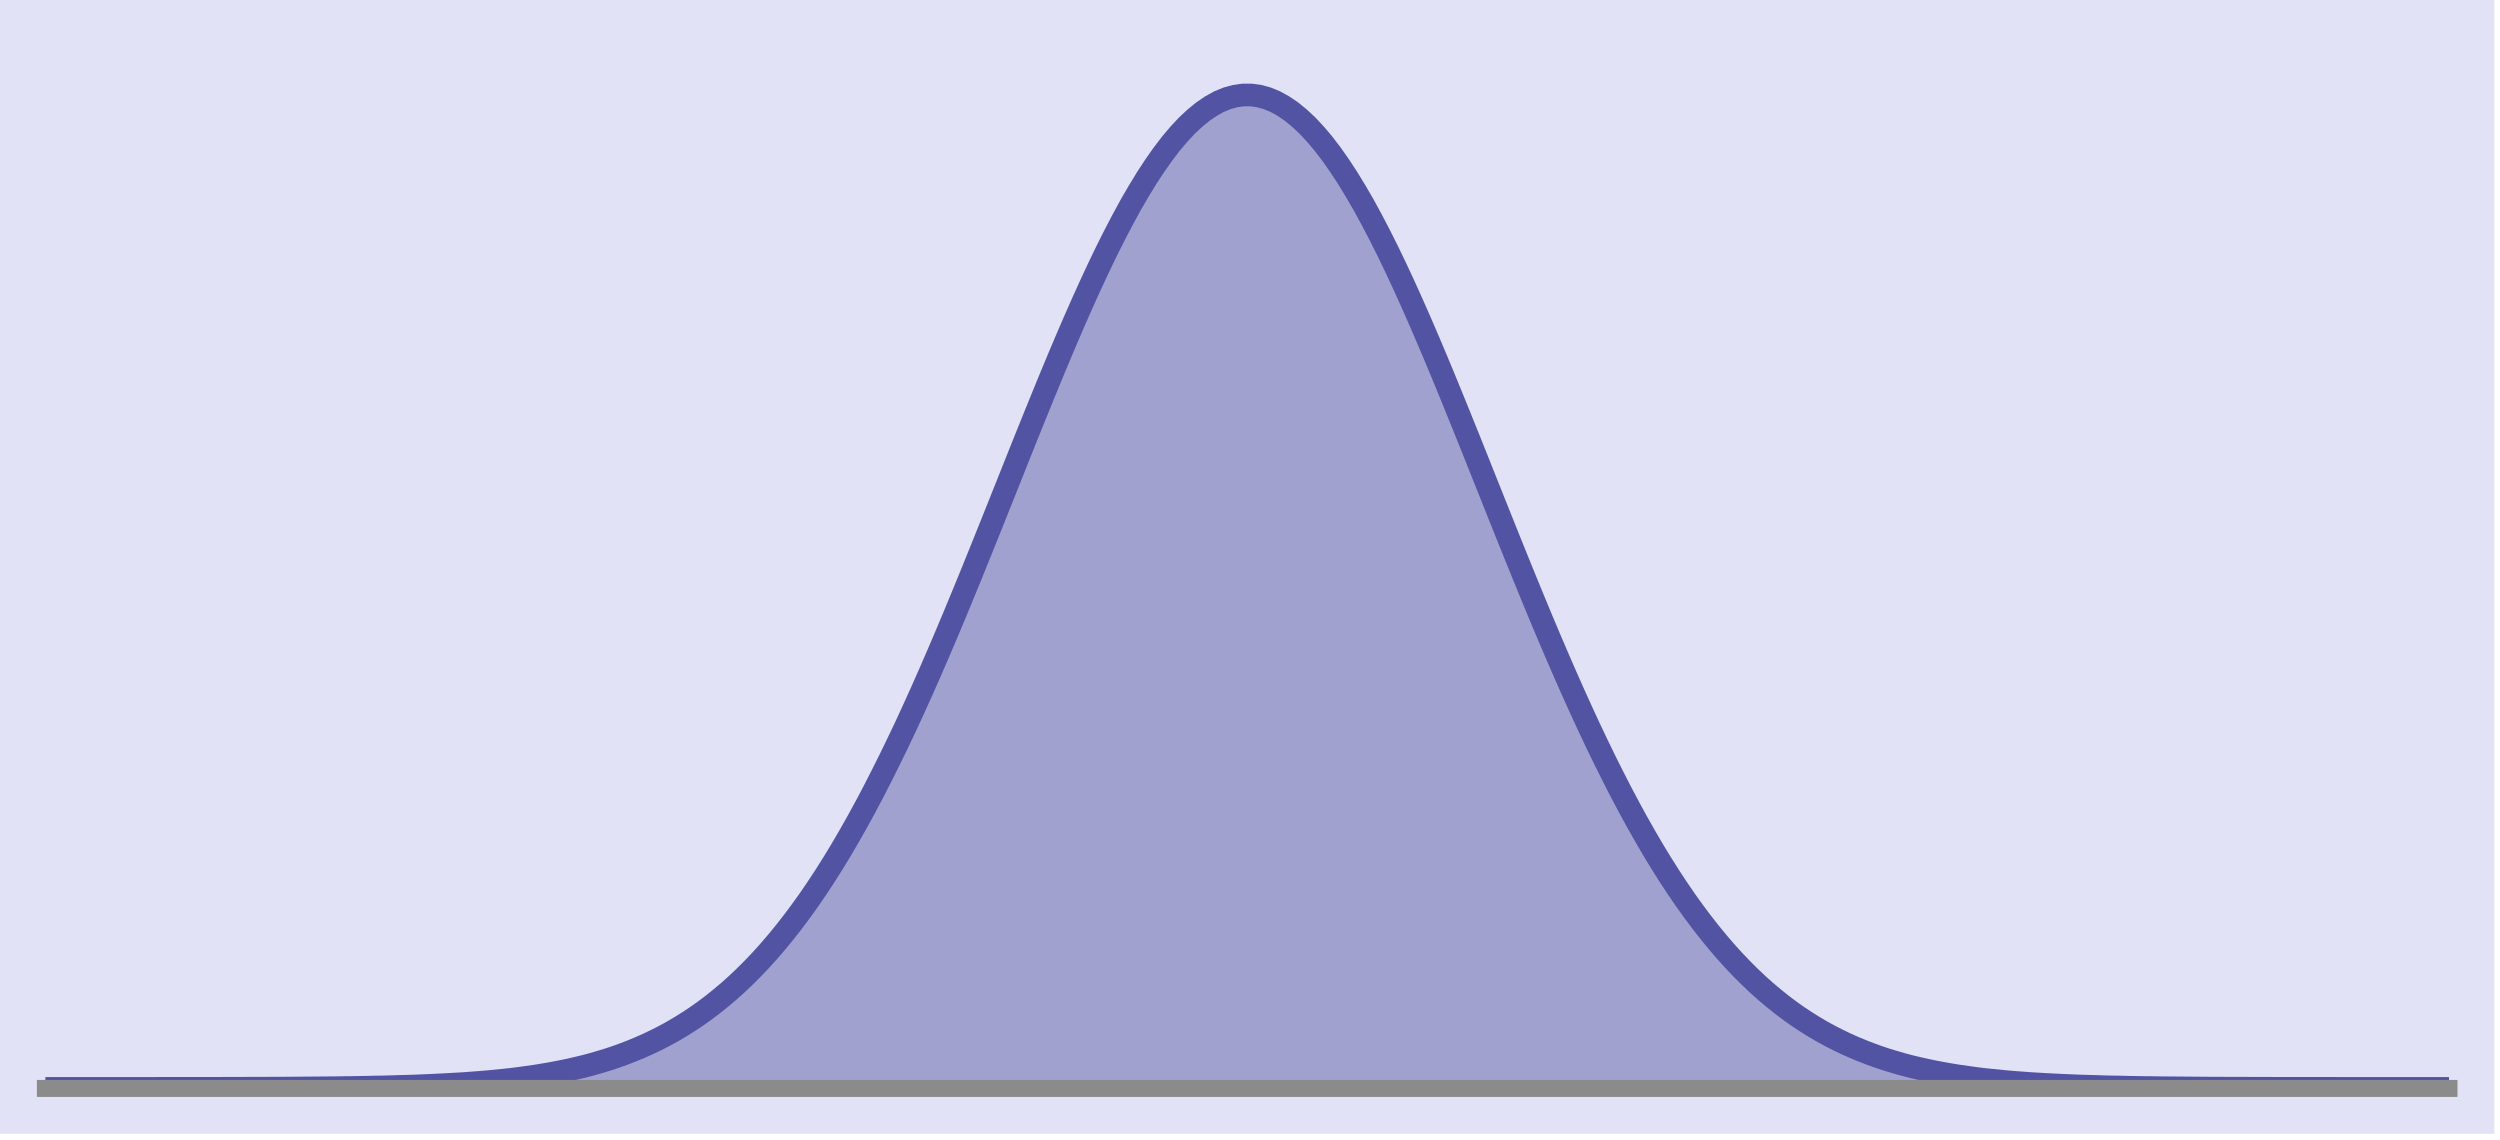
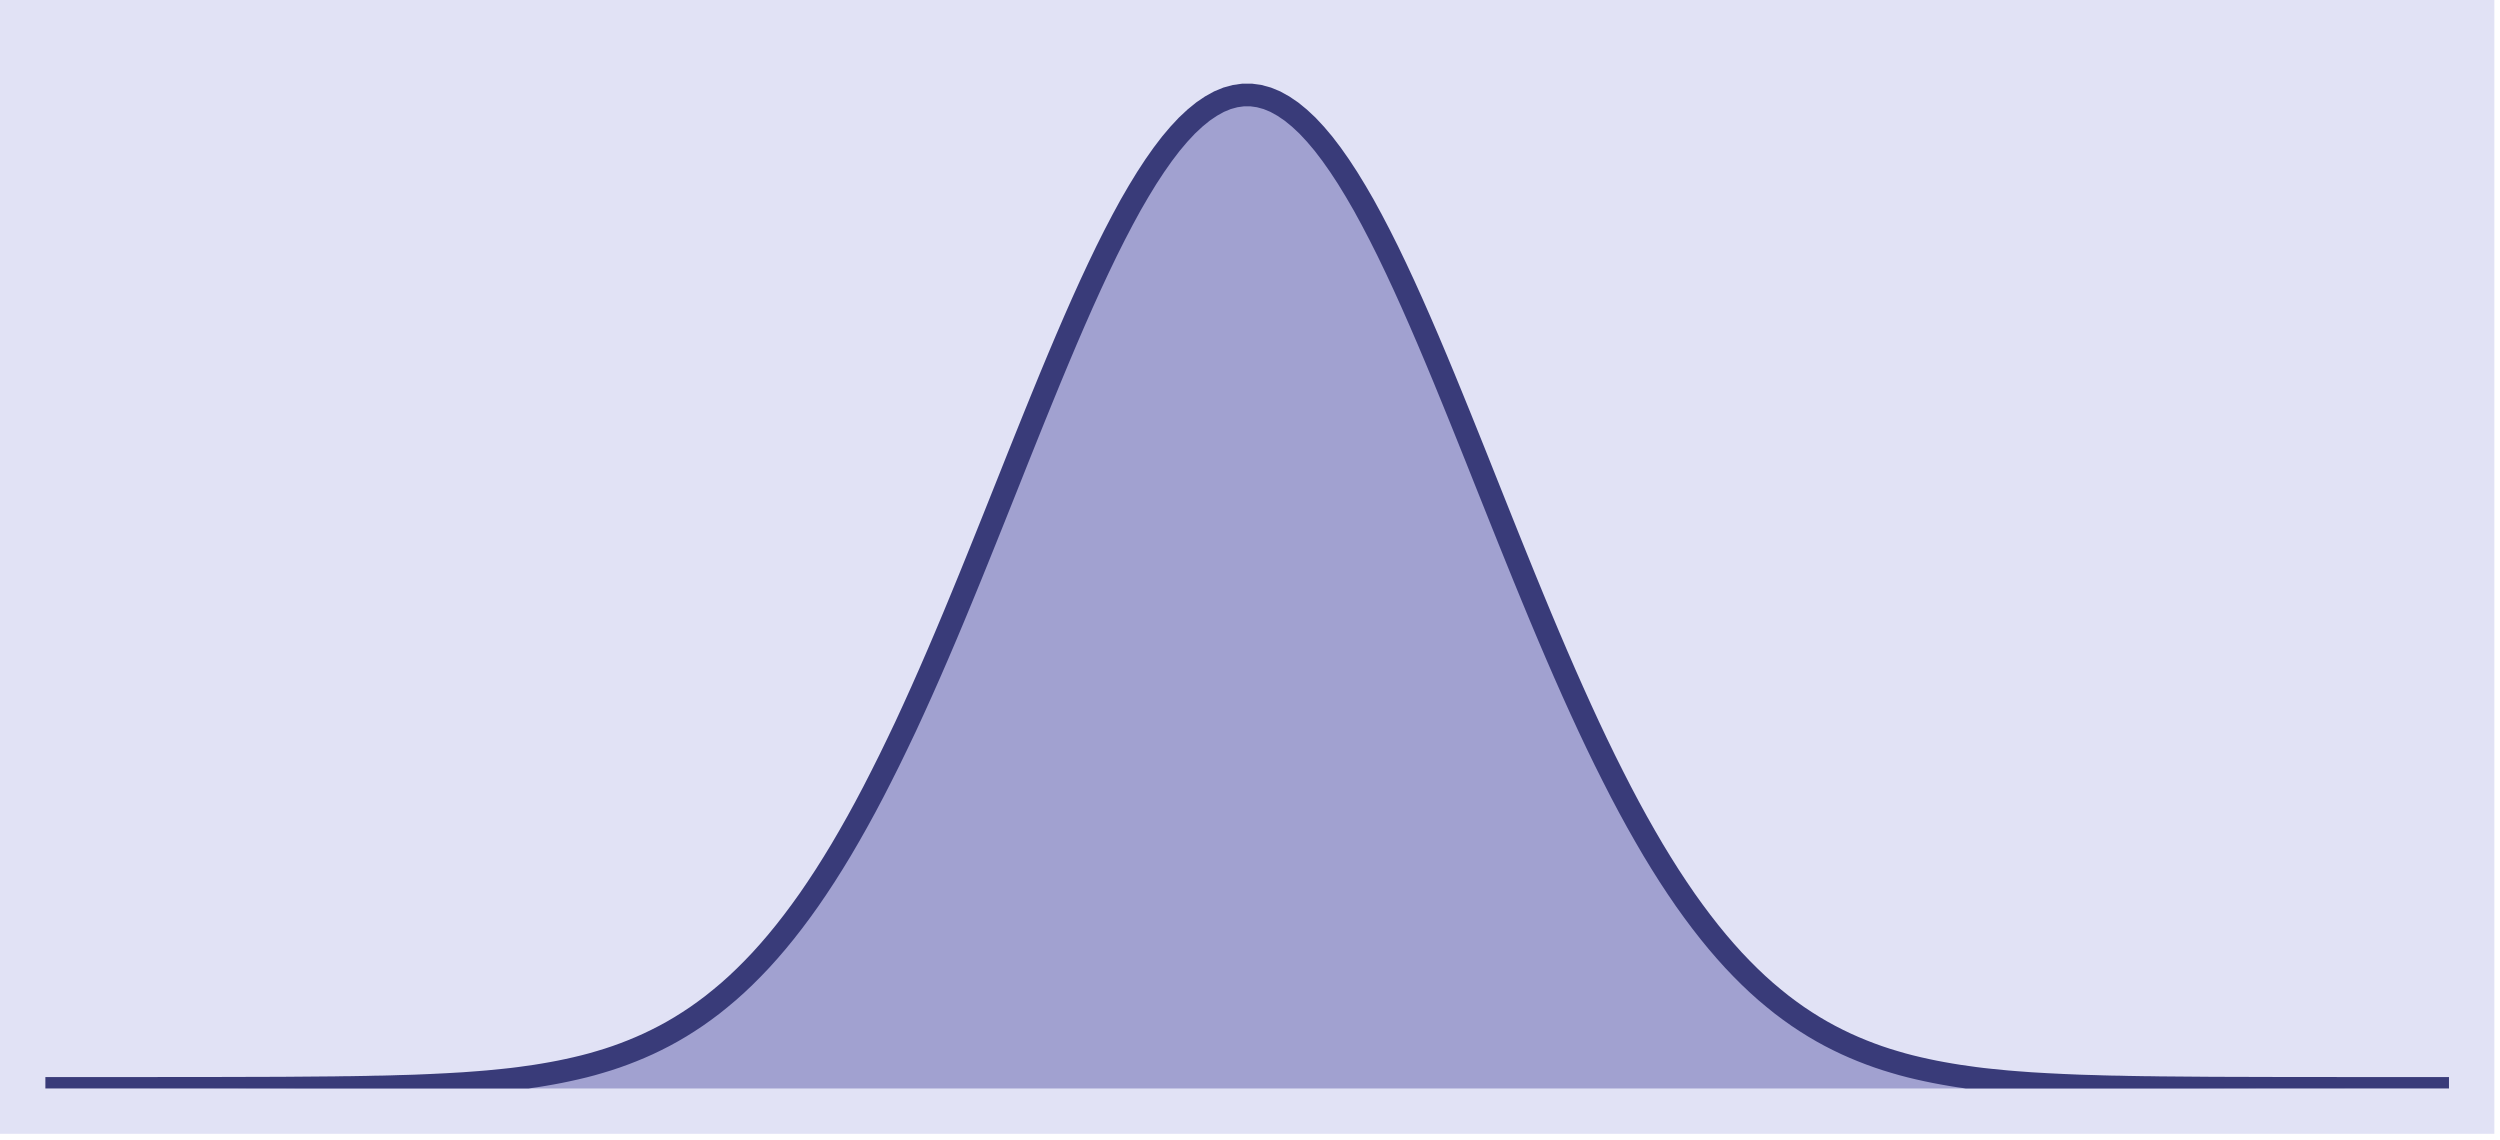
<svg xmlns="http://www.w3.org/2000/svg" width="147" height="67" viewBox="0 0 147 67">
  <defs>
-     <clipPath id="clip-0-2300cc01">
+     <clipPath id="clip-0-80e54038">
      <path clip-rule="nonzero" d="M 2.668 5 L 144 5 L 144 64 L 2.668 64 Z M 2.668 5 " />
    </clipPath>
-     <clipPath id="clip-1-2300cc01">
+     <clipPath id="clip-1-80e54038">
      <path clip-rule="nonzero" d="M 2.668 2.668 L 144 2.668 L 144 64 L 2.668 64 Z M 2.668 2.668 " />
    </clipPath>
  </defs>
  <path fill-rule="nonzero" fill="rgb(88.235%, 88.627%, 96.078%)" fill-opacity="1" d="M 0 0 L 146.668 0 L 146.668 66.668 L 0 66.668 Z M 0 0 " />
  <path fill-rule="nonzero" fill="rgb(88.235%, 88.627%, 96.078%)" fill-opacity="1" d="M 2.668 64 L 144 64 L 144 2.668 L 2.668 2.668 Z M 2.668 64 " />
-   <g clip-path="url(#clip-0-2300cc01)">
+   <g clip-path="url(#clip-0-80e54038)">
    <path fill-rule="nonzero" fill="rgb(32.157%, 32.941%, 63.922%)" fill-opacity="0.45" d="M 2.668 64 L 8.812 64 L 9.285 63.996 L 12.594 63.996 L 13.066 63.992 L 14.012 63.992 L 14.484 63.988 L 15.43 63.988 L 15.902 63.984 L 16.375 63.984 L 19.684 63.957 L 20.156 63.949 L 20.629 63.945 L 21.574 63.93 L 22.047 63.918 L 22.52 63.91 L 22.992 63.898 L 23.465 63.883 L 23.938 63.871 L 24.41 63.855 L 25.355 63.816 L 26.301 63.77 L 27.246 63.715 L 28.191 63.645 L 28.664 63.605 L 29.609 63.512 L 30.082 63.461 L 30.555 63.402 L 31.5 63.27 L 31.973 63.191 L 32.445 63.109 L 32.918 63.02 L 33.391 62.922 L 33.863 62.816 L 34.336 62.703 L 34.809 62.578 L 35.281 62.441 L 35.754 62.297 L 36.227 62.141 L 36.699 61.969 L 37.172 61.785 L 37.645 61.59 L 38.117 61.379 L 38.59 61.152 L 39.062 60.91 L 39.535 60.652 L 40.008 60.375 L 40.48 60.078 L 40.953 59.766 L 41.426 59.43 L 41.898 59.074 L 42.371 58.695 L 42.844 58.297 L 43.316 57.875 L 43.789 57.426 L 44.262 56.953 L 44.734 56.457 L 45.207 55.934 L 45.68 55.383 L 46.152 54.805 L 46.625 54.199 L 47.098 53.566 L 47.57 52.906 L 48.043 52.215 L 48.516 51.496 L 48.988 50.746 L 49.461 49.969 L 49.934 49.16 L 50.406 48.324 L 50.879 47.461 L 51.352 46.566 L 51.824 45.645 L 52.297 44.699 L 52.77 43.727 L 53.246 42.727 L 53.719 41.703 L 54.191 40.656 L 54.664 39.59 L 55.137 38.5 L 55.609 37.395 L 56.082 36.27 L 56.555 35.129 L 57.027 33.977 L 57.5 32.812 L 57.973 31.641 L 58.445 30.461 L 59.391 28.094 L 59.863 26.906 L 60.336 25.727 L 60.809 24.555 L 61.281 23.391 L 61.754 22.238 L 62.227 21.102 L 62.699 19.984 L 63.172 18.887 L 63.645 17.816 L 64.117 16.77 L 64.59 15.758 L 65.062 14.773 L 65.535 13.832 L 66.008 12.926 L 66.48 12.059 L 66.953 11.242 L 67.426 10.469 L 67.898 9.746 L 68.371 9.074 L 68.844 8.453 L 69.316 7.895 L 69.789 7.387 L 70.262 6.945 L 70.734 6.559 L 71.207 6.238 L 71.68 5.977 L 72.152 5.781 L 72.625 5.652 L 73.098 5.586 L 73.57 5.586 L 74.043 5.652 L 74.516 5.781 L 74.988 5.977 L 75.461 6.238 L 75.934 6.559 L 76.406 6.945 L 76.879 7.387 L 77.352 7.895 L 77.824 8.453 L 78.297 9.074 L 78.77 9.746 L 79.242 10.469 L 79.715 11.242 L 80.188 12.059 L 80.66 12.926 L 81.133 13.832 L 81.605 14.773 L 82.078 15.758 L 82.551 16.77 L 83.023 17.816 L 83.496 18.887 L 83.969 19.984 L 84.441 21.102 L 84.914 22.238 L 85.387 23.391 L 85.859 24.555 L 86.332 25.727 L 86.805 26.906 L 87.277 28.094 L 88.223 30.461 L 88.695 31.641 L 89.168 32.812 L 89.641 33.977 L 90.113 35.129 L 90.586 36.27 L 91.059 37.395 L 91.531 38.5 L 92.004 39.59 L 92.477 40.656 L 92.949 41.703 L 93.422 42.727 L 93.895 43.727 L 94.367 44.699 L 94.84 45.645 L 95.312 46.566 L 95.785 47.461 L 96.258 48.324 L 96.73 49.16 L 97.203 49.969 L 97.676 50.746 L 98.148 51.496 L 98.621 52.215 L 99.094 52.906 L 99.566 53.566 L 100.039 54.199 L 100.512 54.805 L 100.984 55.383 L 101.457 55.934 L 101.93 56.457 L 102.402 56.953 L 102.875 57.426 L 103.348 57.875 L 103.82 58.297 L 104.293 58.695 L 104.766 59.074 L 105.238 59.43 L 105.711 59.766 L 106.184 60.078 L 106.656 60.375 L 107.129 60.652 L 107.602 60.91 L 108.074 61.152 L 108.547 61.379 L 109.02 61.59 L 109.492 61.785 L 109.965 61.969 L 110.438 62.141 L 110.91 62.297 L 111.383 62.441 L 111.855 62.578 L 112.328 62.703 L 112.801 62.816 L 113.273 62.922 L 113.75 63.02 L 114.223 63.109 L 114.695 63.191 L 115.168 63.27 L 116.113 63.402 L 116.586 63.461 L 117.059 63.512 L 118.004 63.605 L 118.477 63.645 L 119.422 63.715 L 120.367 63.77 L 121.312 63.816 L 122.258 63.855 L 122.73 63.871 L 123.203 63.883 L 123.676 63.898 L 124.148 63.91 L 124.621 63.918 L 125.094 63.93 L 126.039 63.945 L 126.512 63.949 L 126.984 63.957 L 130.293 63.984 L 130.766 63.984 L 131.238 63.988 L 132.184 63.988 L 132.656 63.992 L 133.602 63.992 L 134.074 63.996 L 137.383 63.996 L 137.855 64 L 144 64 Z M 2.668 64 " />
  </g>
-   <g clip-path="url(#clip-1-2300cc01)">
-     <path fill="none" stroke-width="1" stroke-linecap="butt" stroke-linejoin="miter" stroke="rgb(32.157%, 32.941%, 63.922%)" stroke-opacity="1" stroke-miterlimit="2" d="M 2.001 48 L 6.609 48 L 6.964 47.997 L 9.445 47.997 L 9.8 47.994 L 10.509 47.994 L 10.863 47.991 L 11.572 47.991 L 11.927 47.988 L 12.281 47.988 L 14.763 47.968 L 15.117 47.962 L 15.472 47.959 L 16.181 47.947 L 16.535 47.938 L 16.89 47.933 L 17.244 47.924 L 17.599 47.912 L 17.953 47.903 L 18.308 47.892 L 19.017 47.862 L 19.726 47.827 L 20.435 47.786 L 21.144 47.733 L 21.498 47.704 L 22.207 47.634 L 22.562 47.596 L 22.916 47.552 L 23.625 47.452 L 23.979 47.394 L 24.334 47.332 L 24.688 47.265 L 25.043 47.191 L 25.397 47.112 L 25.752 47.027 L 26.106 46.934 L 26.461 46.831 L 26.815 46.723 L 27.17 46.605 L 27.524 46.477 L 27.879 46.339 L 28.233 46.192 L 28.588 46.034 L 28.942 45.864 L 29.297 45.683 L 29.651 45.489 L 30.006 45.281 L 30.36 45.059 L 30.715 44.824 L 31.069 44.572 L 31.424 44.306 L 31.778 44.021 L 32.133 43.723 L 32.487 43.406 L 32.842 43.069 L 33.196 42.715 L 33.551 42.343 L 33.905 41.95 L 34.26 41.537 L 34.614 41.104 L 34.969 40.649 L 35.323 40.175 L 35.678 39.68 L 36.032 39.161 L 36.387 38.622 L 36.741 38.06 L 37.096 37.477 L 37.45 36.87 L 37.805 36.243 L 38.159 35.596 L 38.514 34.925 L 38.868 34.233 L 39.223 33.524 L 39.577 32.795 L 39.935 32.045 L 40.289 31.277 L 40.644 30.492 L 40.998 29.692 L 41.353 28.875 L 41.707 28.046 L 42.062 27.202 L 42.416 26.347 L 42.771 25.482 L 43.125 24.609 L 43.479 23.73 L 43.834 22.846 L 44.543 21.07 L 44.897 20.18 L 45.252 19.295 L 45.606 18.416 L 45.961 17.543 L 46.315 16.679 L 46.67 15.826 L 47.024 14.988 L 47.379 14.165 L 47.733 13.362 L 48.088 12.577 L 48.442 11.818 L 48.797 11.08 L 49.151 10.374 L 49.506 9.694 L 49.86 9.044 L 50.215 8.432 L 50.569 7.852 L 50.924 7.31 L 51.278 6.806 L 51.633 6.34 L 51.987 5.921 L 52.342 5.54 L 52.696 5.209 L 53.051 4.919 L 53.405 4.679 L 53.76 4.482 L 54.114 4.336 L 54.469 4.239 L 54.823 4.189 L 55.178 4.189 L 55.532 4.239 L 55.887 4.336 L 56.241 4.482 L 56.596 4.679 L 56.95 4.919 L 57.305 5.209 L 57.659 5.54 L 58.014 5.921 L 58.368 6.34 L 58.723 6.806 L 59.077 7.31 L 59.432 7.852 L 59.786 8.432 L 60.141 9.044 L 60.495 9.694 L 60.85 10.374 L 61.204 11.08 L 61.559 11.818 L 61.913 12.577 L 62.268 13.362 L 62.622 14.165 L 62.977 14.988 L 63.331 15.826 L 63.686 16.679 L 64.04 17.543 L 64.395 18.416 L 64.749 19.295 L 65.104 20.18 L 65.458 21.07 L 66.167 22.846 L 66.521 23.73 L 66.876 24.609 L 67.23 25.482 L 67.585 26.347 L 67.939 27.202 L 68.294 28.046 L 68.648 28.875 L 69.003 29.692 L 69.357 30.492 L 69.712 31.277 L 70.066 32.045 L 70.421 32.795 L 70.775 33.524 L 71.13 34.233 L 71.484 34.925 L 71.839 35.596 L 72.193 36.243 L 72.548 36.87 L 72.902 37.477 L 73.257 38.06 L 73.611 38.622 L 73.966 39.161 L 74.32 39.68 L 74.675 40.175 L 75.029 40.649 L 75.384 41.104 L 75.738 41.537 L 76.093 41.95 L 76.447 42.343 L 76.802 42.715 L 77.156 43.069 L 77.511 43.406 L 77.865 43.723 L 78.22 44.021 L 78.574 44.306 L 78.929 44.572 L 79.283 44.824 L 79.638 45.059 L 79.992 45.281 L 80.347 45.489 L 80.701 45.683 L 81.056 45.864 L 81.41 46.034 L 81.765 46.192 L 82.119 46.339 L 82.474 46.477 L 82.828 46.605 L 83.183 46.723 L 83.537 46.831 L 83.892 46.934 L 84.246 47.027 L 84.601 47.112 L 84.955 47.191 L 85.312 47.265 L 85.667 47.332 L 86.021 47.394 L 86.376 47.452 L 87.085 47.552 L 87.439 47.596 L 87.794 47.634 L 88.503 47.704 L 88.857 47.733 L 89.566 47.786 L 90.275 47.827 L 90.984 47.862 L 91.693 47.892 L 92.048 47.903 L 92.402 47.912 L 92.757 47.924 L 93.111 47.933 L 93.466 47.938 L 93.82 47.947 L 94.529 47.959 L 94.884 47.962 L 95.238 47.968 L 97.72 47.988 L 98.074 47.988 L 98.429 47.991 L 99.138 47.991 L 99.492 47.994 L 100.201 47.994 L 100.556 47.997 L 103.037 47.997 L 103.392 48 L 108 48 " transform="matrix(1.333333, 0, 0, 1.333333, 0, 0)" />
+   <g clip-path="url(#clip-1-80e54038)">
+     <path fill="none" stroke-width="1" stroke-linecap="butt" stroke-linejoin="miter" stroke="rgb(22.353%, 23.137%, 47.451%)" stroke-opacity="1" stroke-miterlimit="2" d="M 2.001 48 L 6.609 48 L 6.964 47.997 L 9.445 47.997 L 9.8 47.994 L 10.509 47.994 L 10.863 47.991 L 11.572 47.991 L 11.927 47.988 L 12.281 47.988 L 14.763 47.968 L 15.117 47.962 L 15.472 47.959 L 16.181 47.947 L 16.535 47.938 L 16.89 47.933 L 17.244 47.924 L 17.599 47.912 L 17.953 47.903 L 18.308 47.892 L 19.017 47.862 L 19.726 47.827 L 20.435 47.786 L 21.144 47.733 L 21.498 47.704 L 22.207 47.634 L 22.562 47.596 L 22.916 47.552 L 23.625 47.452 L 23.979 47.394 L 24.334 47.332 L 24.688 47.265 L 25.043 47.191 L 25.397 47.112 L 25.752 47.027 L 26.106 46.934 L 26.461 46.831 L 26.815 46.723 L 27.17 46.605 L 27.524 46.477 L 27.879 46.339 L 28.233 46.192 L 28.588 46.034 L 28.942 45.864 L 29.297 45.683 L 29.651 45.489 L 30.006 45.281 L 30.36 45.059 L 30.715 44.824 L 31.069 44.572 L 31.424 44.306 L 31.778 44.021 L 32.133 43.723 L 32.487 43.406 L 32.842 43.069 L 33.196 42.715 L 33.551 42.343 L 33.905 41.95 L 34.26 41.537 L 34.614 41.104 L 34.969 40.649 L 35.323 40.175 L 35.678 39.68 L 36.032 39.161 L 36.387 38.622 L 36.741 38.06 L 37.096 37.477 L 37.45 36.87 L 37.805 36.243 L 38.159 35.596 L 38.514 34.925 L 38.868 34.233 L 39.223 33.524 L 39.577 32.795 L 39.935 32.045 L 40.289 31.277 L 40.644 30.492 L 40.998 29.692 L 41.353 28.875 L 41.707 28.046 L 42.062 27.202 L 42.416 26.347 L 42.771 25.482 L 43.125 24.609 L 43.479 23.73 L 43.834 22.846 L 44.543 21.07 L 44.897 20.18 L 45.252 19.295 L 45.606 18.416 L 45.961 17.543 L 46.315 16.679 L 46.67 15.826 L 47.024 14.988 L 47.379 14.165 L 47.733 13.362 L 48.088 12.577 L 48.442 11.818 L 48.797 11.08 L 49.151 10.374 L 49.506 9.694 L 49.86 9.044 L 50.215 8.432 L 50.569 7.852 L 50.924 7.31 L 51.278 6.806 L 51.633 6.34 L 51.987 5.921 L 52.342 5.54 L 52.696 5.209 L 53.051 4.919 L 53.405 4.679 L 53.76 4.482 L 54.114 4.336 L 54.469 4.239 L 54.823 4.189 L 55.178 4.189 L 55.532 4.239 L 55.887 4.336 L 56.241 4.482 L 56.596 4.679 L 56.95 4.919 L 57.305 5.209 L 57.659 5.54 L 58.014 5.921 L 58.368 6.34 L 58.723 6.806 L 59.077 7.31 L 59.432 7.852 L 59.786 8.432 L 60.141 9.044 L 60.495 9.694 L 60.85 10.374 L 61.204 11.08 L 61.559 11.818 L 61.913 12.577 L 62.268 13.362 L 62.622 14.165 L 62.977 14.988 L 63.331 15.826 L 63.686 16.679 L 64.04 17.543 L 64.395 18.416 L 64.749 19.295 L 65.104 20.18 L 65.458 21.07 L 66.167 22.846 L 66.521 23.73 L 66.876 24.609 L 67.23 25.482 L 67.585 26.347 L 67.939 27.202 L 68.294 28.046 L 68.648 28.875 L 69.003 29.692 L 69.357 30.492 L 69.712 31.277 L 70.066 32.045 L 70.421 32.795 L 70.775 33.524 L 71.13 34.233 L 71.484 34.925 L 71.839 35.596 L 72.193 36.243 L 72.548 36.87 L 72.902 37.477 L 73.257 38.06 L 73.611 38.622 L 73.966 39.161 L 74.32 39.68 L 74.675 40.175 L 75.029 40.649 L 75.384 41.104 L 75.738 41.537 L 76.093 41.95 L 76.447 42.343 L 76.802 42.715 L 77.156 43.069 L 77.511 43.406 L 77.865 43.723 L 78.22 44.021 L 78.574 44.306 L 78.929 44.572 L 79.283 44.824 L 79.638 45.059 L 79.992 45.281 L 80.347 45.489 L 80.701 45.683 L 81.056 45.864 L 81.41 46.034 L 81.765 46.192 L 82.119 46.339 L 82.474 46.477 L 82.828 46.605 L 83.183 46.723 L 83.537 46.831 L 83.892 46.934 L 84.246 47.027 L 84.601 47.112 L 84.955 47.191 L 85.312 47.265 L 85.667 47.332 L 86.021 47.394 L 86.376 47.452 L 87.085 47.552 L 87.439 47.596 L 87.794 47.634 L 88.503 47.704 L 88.857 47.733 L 89.566 47.786 L 90.275 47.827 L 90.984 47.862 L 91.693 47.892 L 92.048 47.903 L 92.402 47.912 L 92.757 47.924 L 93.111 47.933 L 93.466 47.938 L 93.82 47.947 L 94.529 47.959 L 94.884 47.962 L 95.238 47.968 L 97.72 47.988 L 98.074 47.988 L 98.429 47.991 L 99.138 47.991 L 99.492 47.994 L 100.201 47.994 L 100.556 47.997 L 103.037 47.997 L 103.392 48 L 108 48 " transform="matrix(1.333333, 0, 0, 1.333333, 0, 0)" />
  </g>
-   <path fill="none" stroke-width="0.75" stroke-linecap="butt" stroke-linejoin="miter" stroke="rgb(54.51%, 54.51%, 54.51%)" stroke-opacity="1" stroke-miterlimit="1.155" d="M 1.626 48 L 108.375 48 " transform="matrix(1.333333, 0, 0, 1.333333, 0, 0)" />
</svg>
